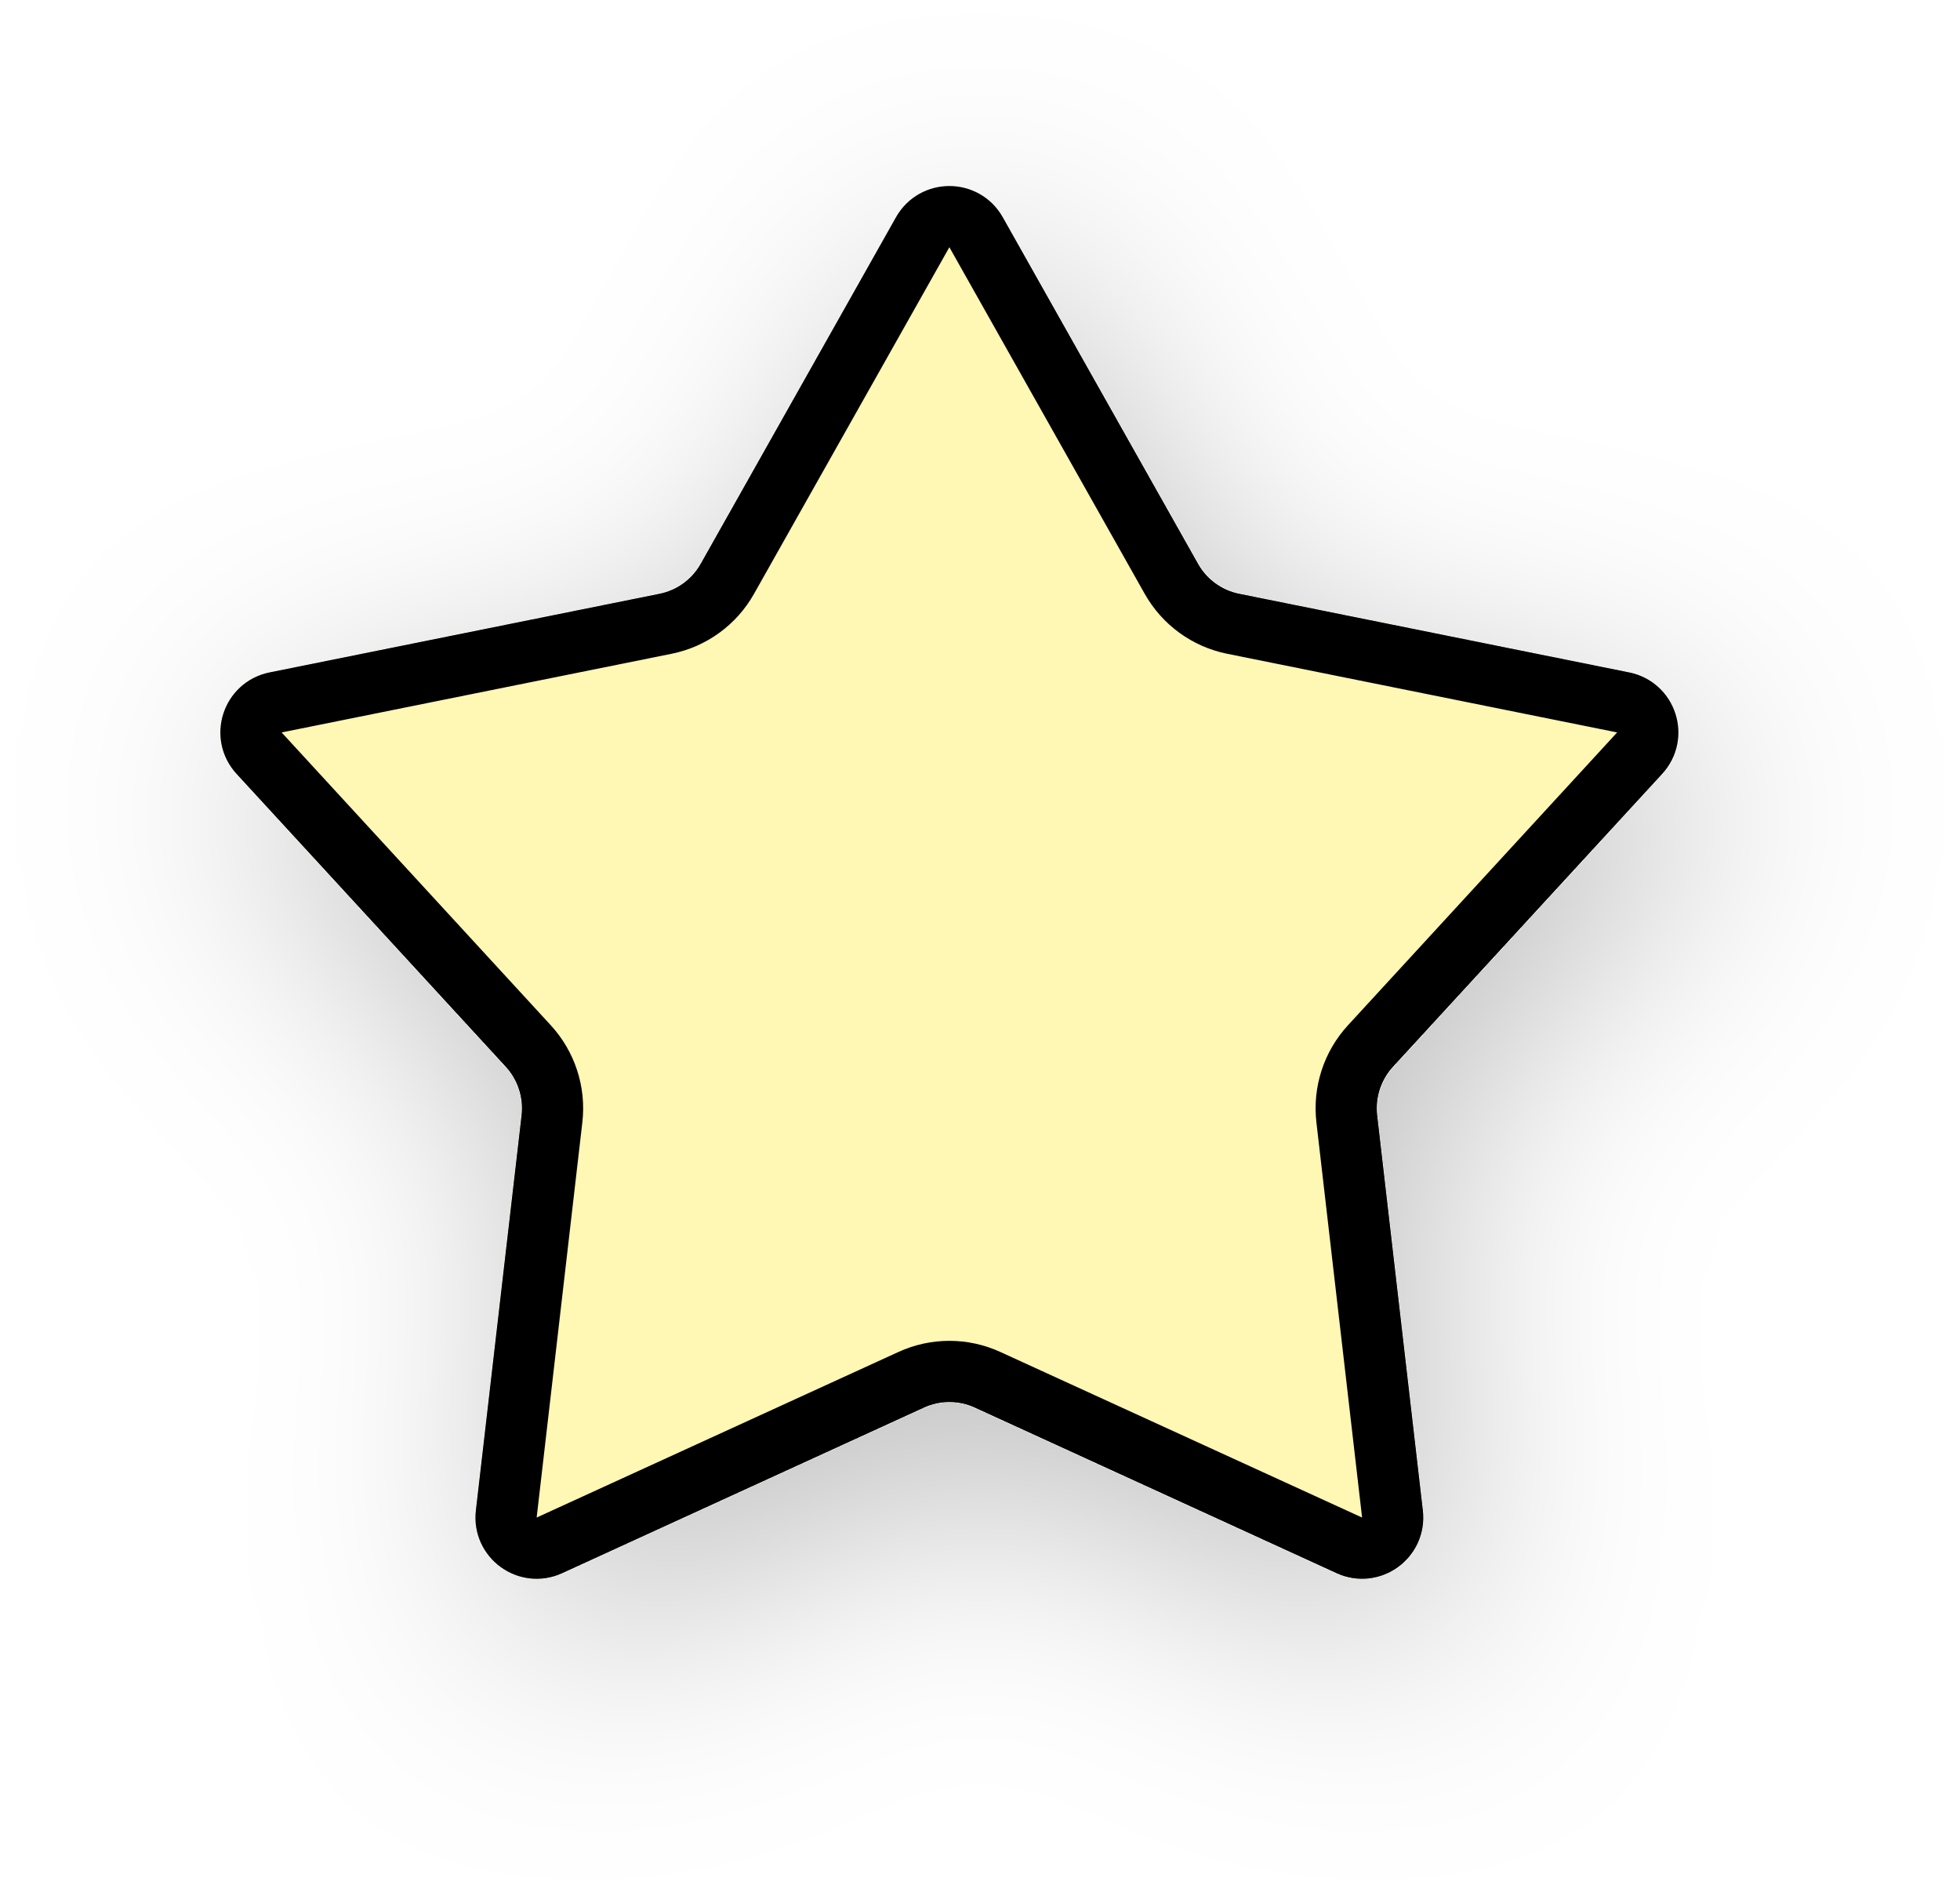
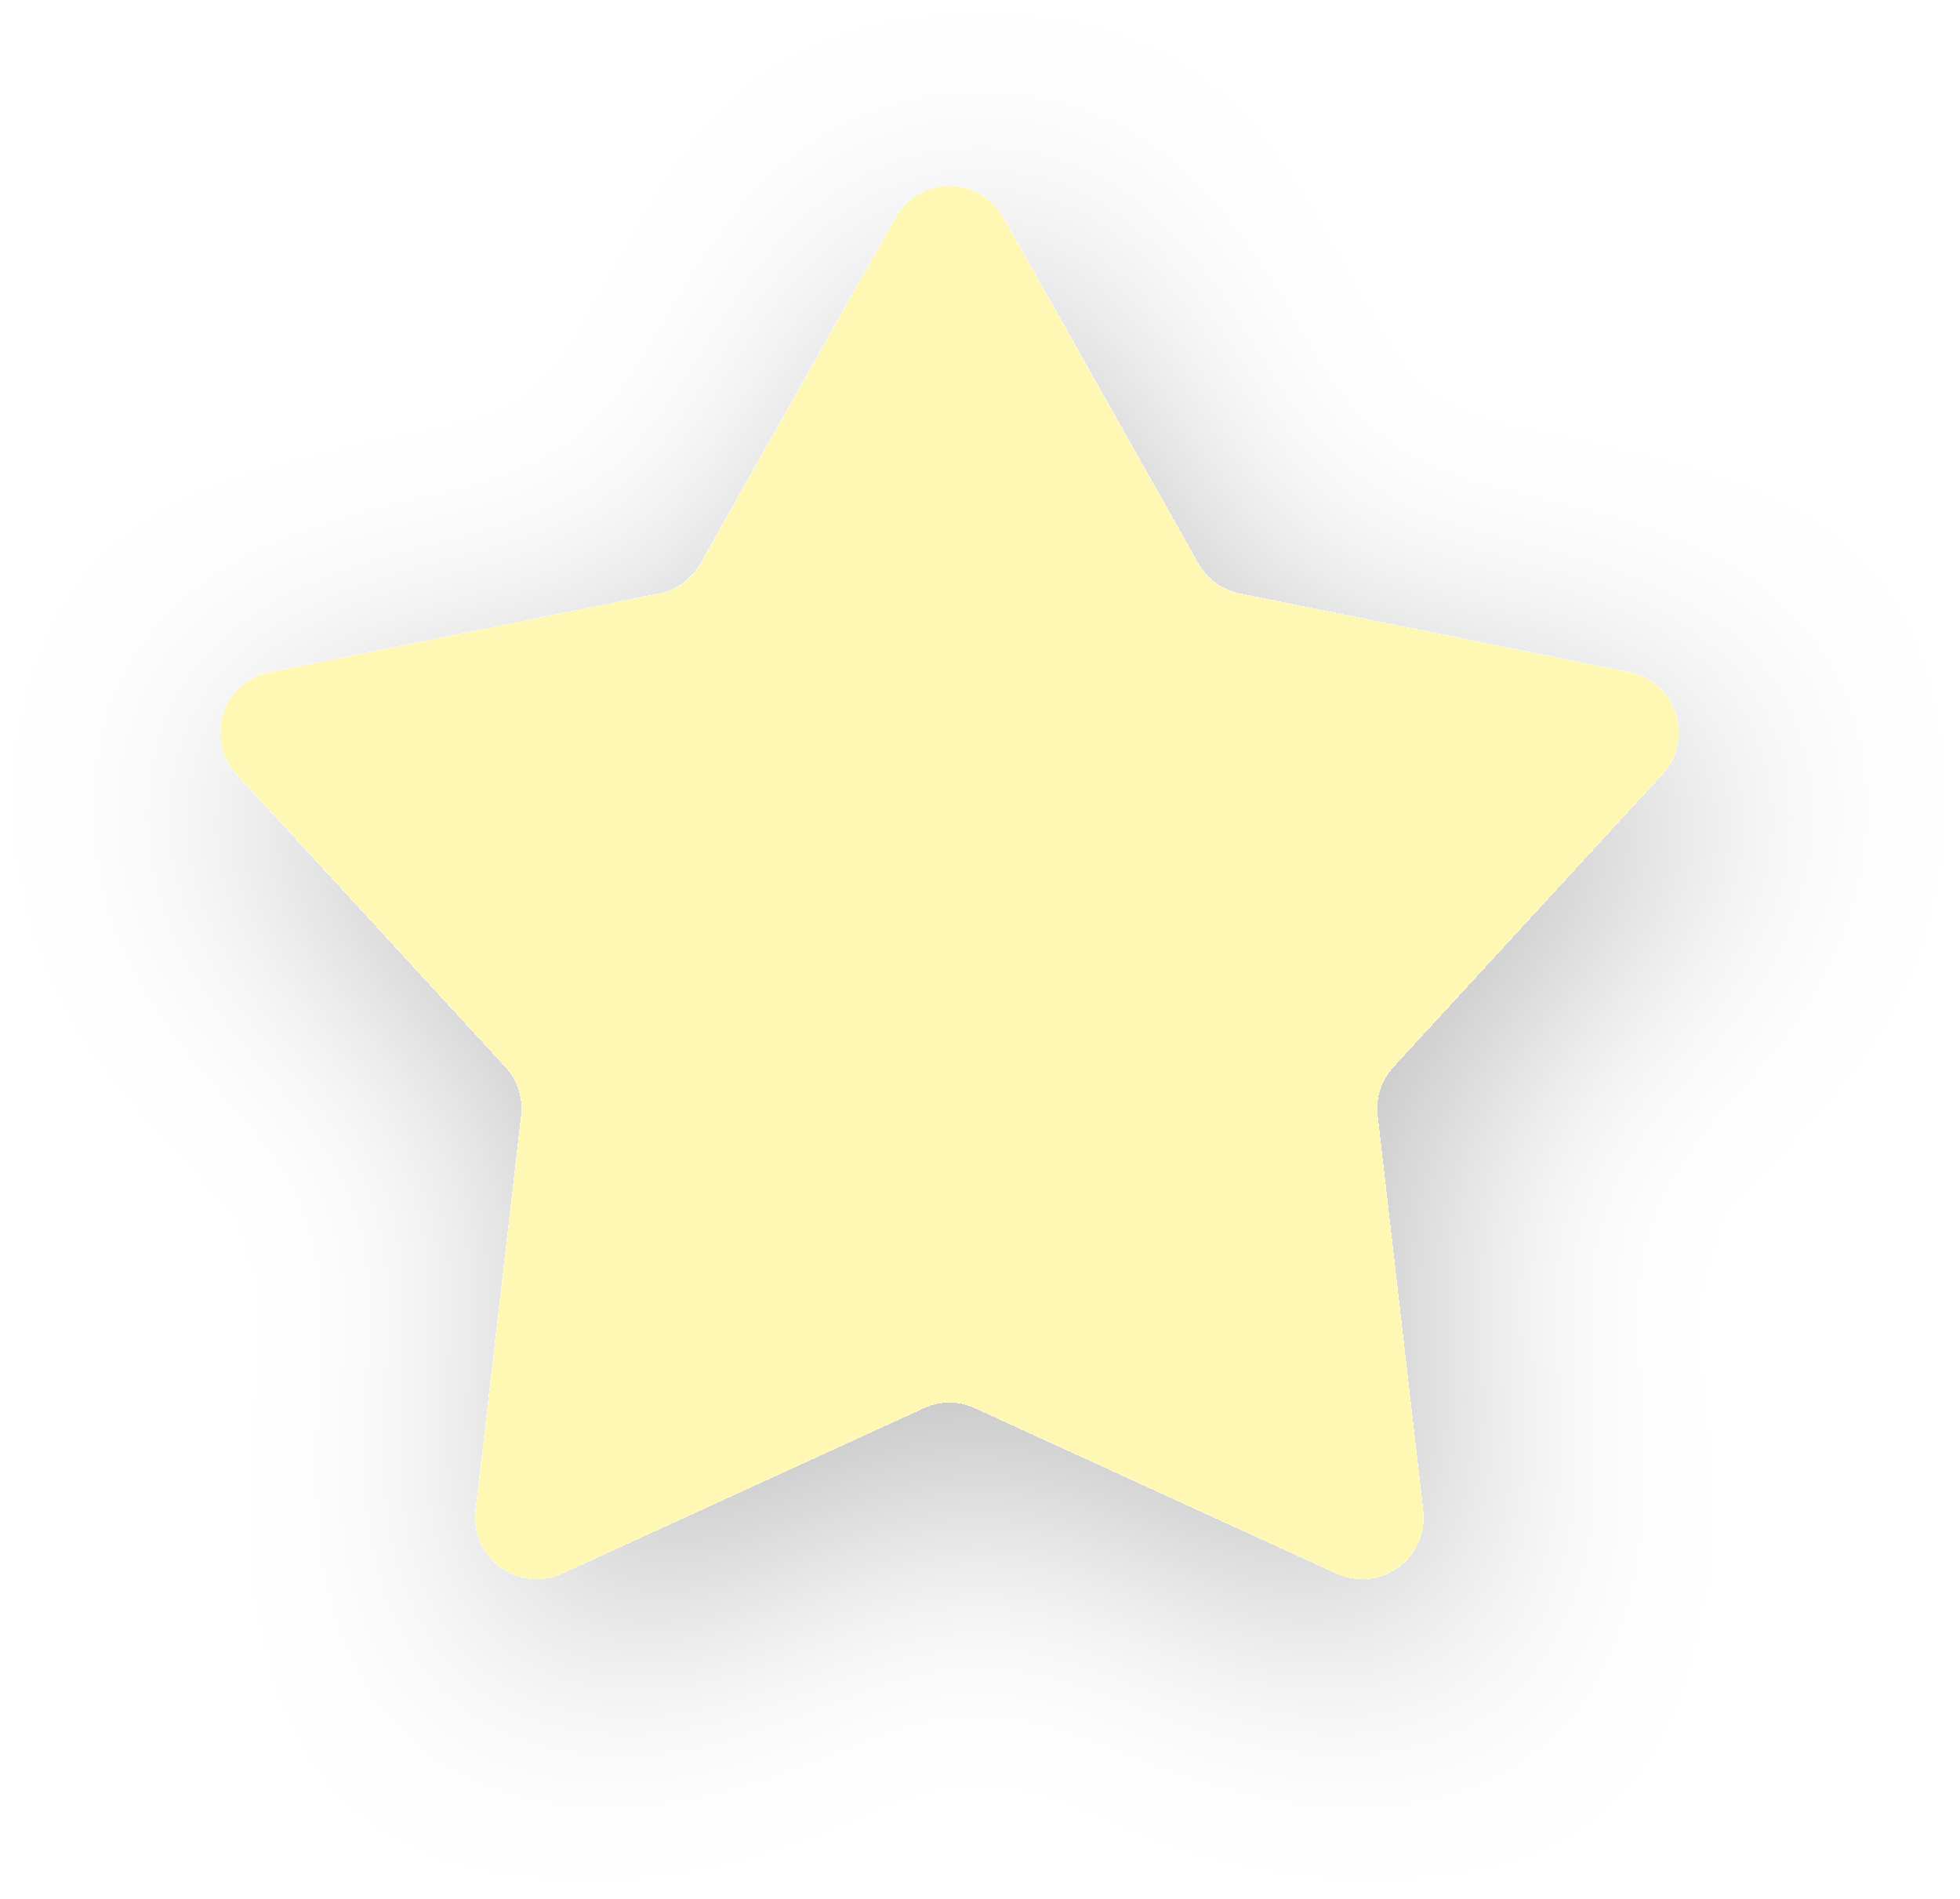
<svg xmlns="http://www.w3.org/2000/svg" width="32" height="31" viewBox="0 0 32 31" fill="none">
-   <g filter="url(#filter0_d_26_117)">
+   <g filter="url(#filter0_d_4_273)">
    <path d="M14.629 3.546C15.011 2.867 15.989 2.867 16.371 3.546L19.56 9.204C19.703 9.457 19.949 9.635 20.234 9.693L26.6 10.977C27.364 11.131 27.666 12.061 27.139 12.634L22.743 17.416C22.546 17.63 22.452 17.919 22.486 18.207L23.231 24.659C23.321 25.433 22.53 26.008 21.822 25.683L15.916 22.98C15.652 22.86 15.348 22.86 15.084 22.98L9.178 25.683C8.47 26.008 7.679 25.433 7.769 24.659L8.514 18.207C8.548 17.919 8.454 17.63 8.257 17.416L3.861 12.634C3.334 12.061 3.636 11.131 4.4 10.977L10.766 9.693C11.051 9.635 11.297 9.457 11.44 9.204L14.629 3.546Z" fill="#FFF7B4" />
-     <path d="M15.936 3.791L19.125 9.449C19.339 9.829 19.707 10.097 20.135 10.183L26.501 11.467C26.883 11.544 27.034 12.009 26.77 12.296L22.375 17.077C22.08 17.398 21.939 17.832 21.989 18.265L22.735 24.717C22.779 25.104 22.384 25.391 22.03 25.229L16.124 22.526C15.728 22.344 15.272 22.344 14.876 22.526L8.97 25.229C8.616 25.391 8.221 25.104 8.265 24.717L9.011 18.265C9.061 17.832 8.92 17.398 8.625 17.077L4.23 12.296C3.966 12.009 4.117 11.544 4.499 11.467L10.865 10.183C11.293 10.097 11.661 9.829 11.875 9.449L15.064 3.791C15.256 3.452 15.744 3.452 15.936 3.791Z" stroke="black" />
+     <path d="M15.064 3.791C15.256 3.452 15.744 3.452 15.936 3.791L19.125 9.449C19.339 9.829 19.707 10.097 20.135 10.183L26.501 11.467C26.883 11.544 27.034 12.009 26.77 12.296L22.375 17.077C22.08 17.398 21.939 17.832 21.989 18.265L22.735 24.717C22.779 25.104 22.384 25.391 22.03 25.229L16.124 22.526C15.728 22.344 15.272 22.344 14.876 22.526L8.97 25.229C8.616 25.391 8.221 25.104 8.265 24.717L9.011 18.265C9.061 17.832 8.92 17.398 8.625 17.077L4.23 12.296C3.966 12.009 4.117 11.544 4.499 11.467L10.865 10.183C11.293 10.097 11.661 9.829 11.875 9.449L15.064 3.791Z" stroke="#FFF7B4" />
  </g>
  <defs>
-     <filter id="filter0_d_26_117" x="0.097" y="0.037" width="31.807" height="30.739" filterUnits="userSpaceOnUse" color-interpolation-filters="sRGB">
+     <filter id="filter0_d_4_273" x="0.097" y="0.037" width="31.807" height="30.739" filterUnits="userSpaceOnUse" color-interpolation-filters="sRGB">
      <feFlood flood-opacity="0" result="BackgroundImageFix" />
      <feColorMatrix in="SourceAlpha" type="matrix" values="0 0 0 0 0 0 0 0 0 0 0 0 0 0 0 0 0 0 127 0" result="hardAlpha" />
      <feOffset dx="0.5" dy="1" />
      <feGaussianBlur stdDeviation="2" />
      <feComposite in2="hardAlpha" operator="out" />
      <feColorMatrix type="matrix" values="0 0 0 0 0 0 0 0 0 0 0 0 0 0 0 0 0 0 0.25 0" />
-       <feBlend mode="normal" in2="BackgroundImageFix" result="effect1_dropShadow_26_117" />
-       <feBlend mode="normal" in="SourceGraphic" in2="effect1_dropShadow_26_117" result="shape" />
+       <feBlend mode="normal" in2="BackgroundImageFix" result="effect1_dropShadow_4_273" />
+       <feBlend mode="normal" in="SourceGraphic" in2="effect1_dropShadow_4_273" result="shape" />
    </filter>
  </defs>
</svg>
